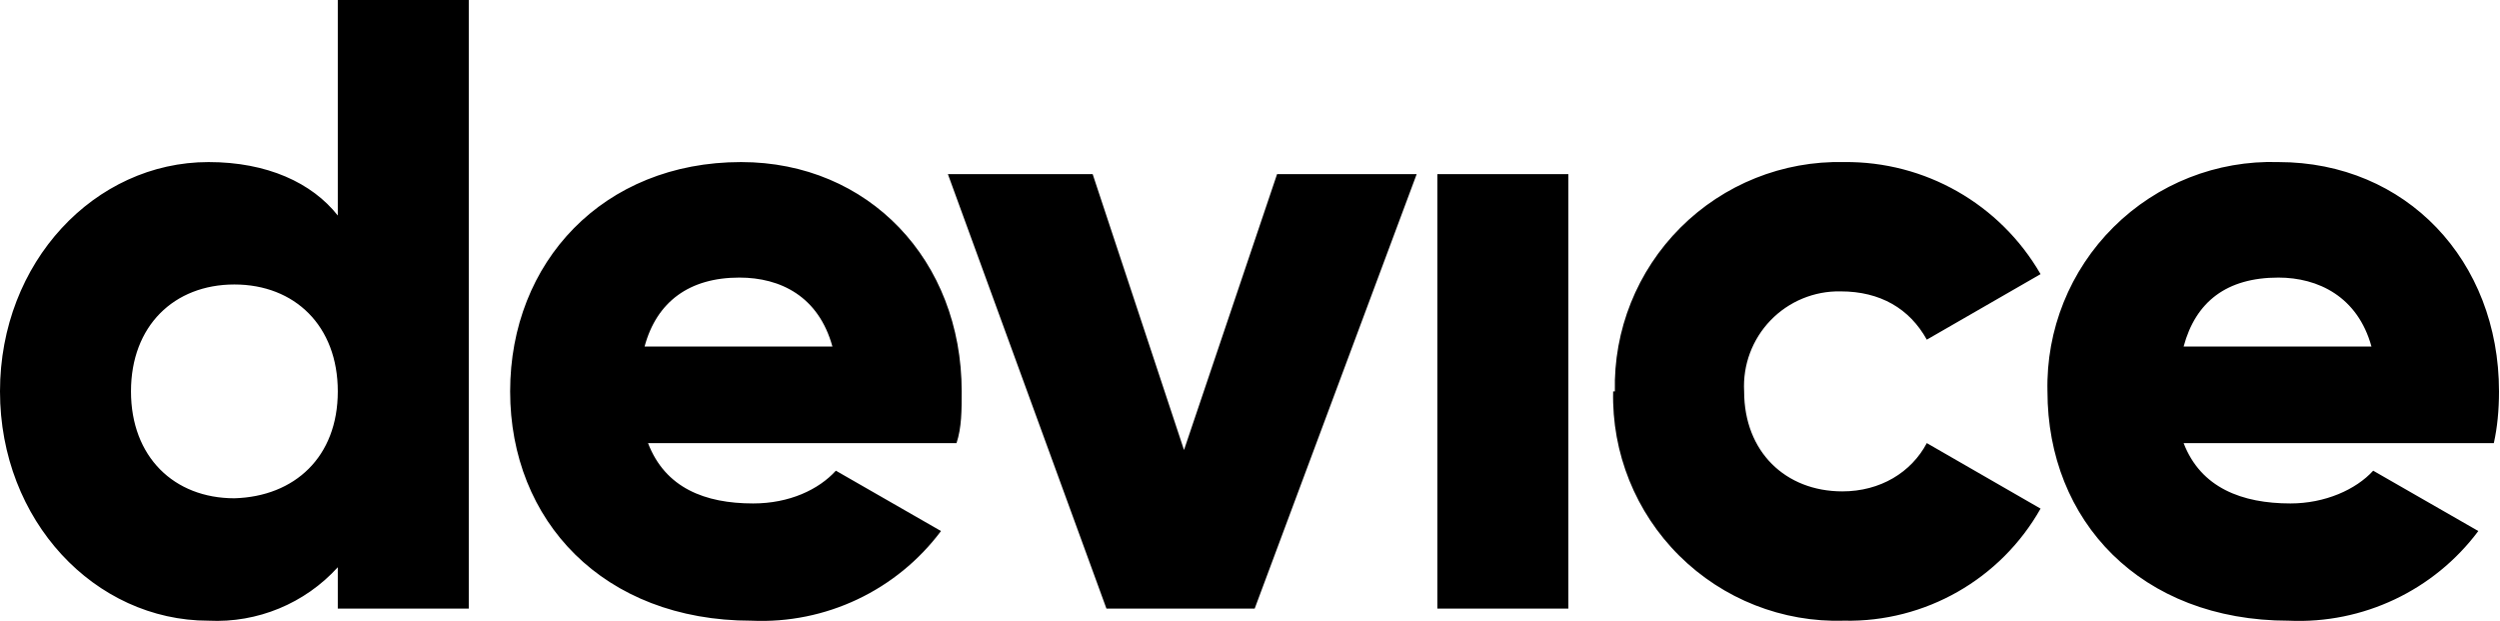
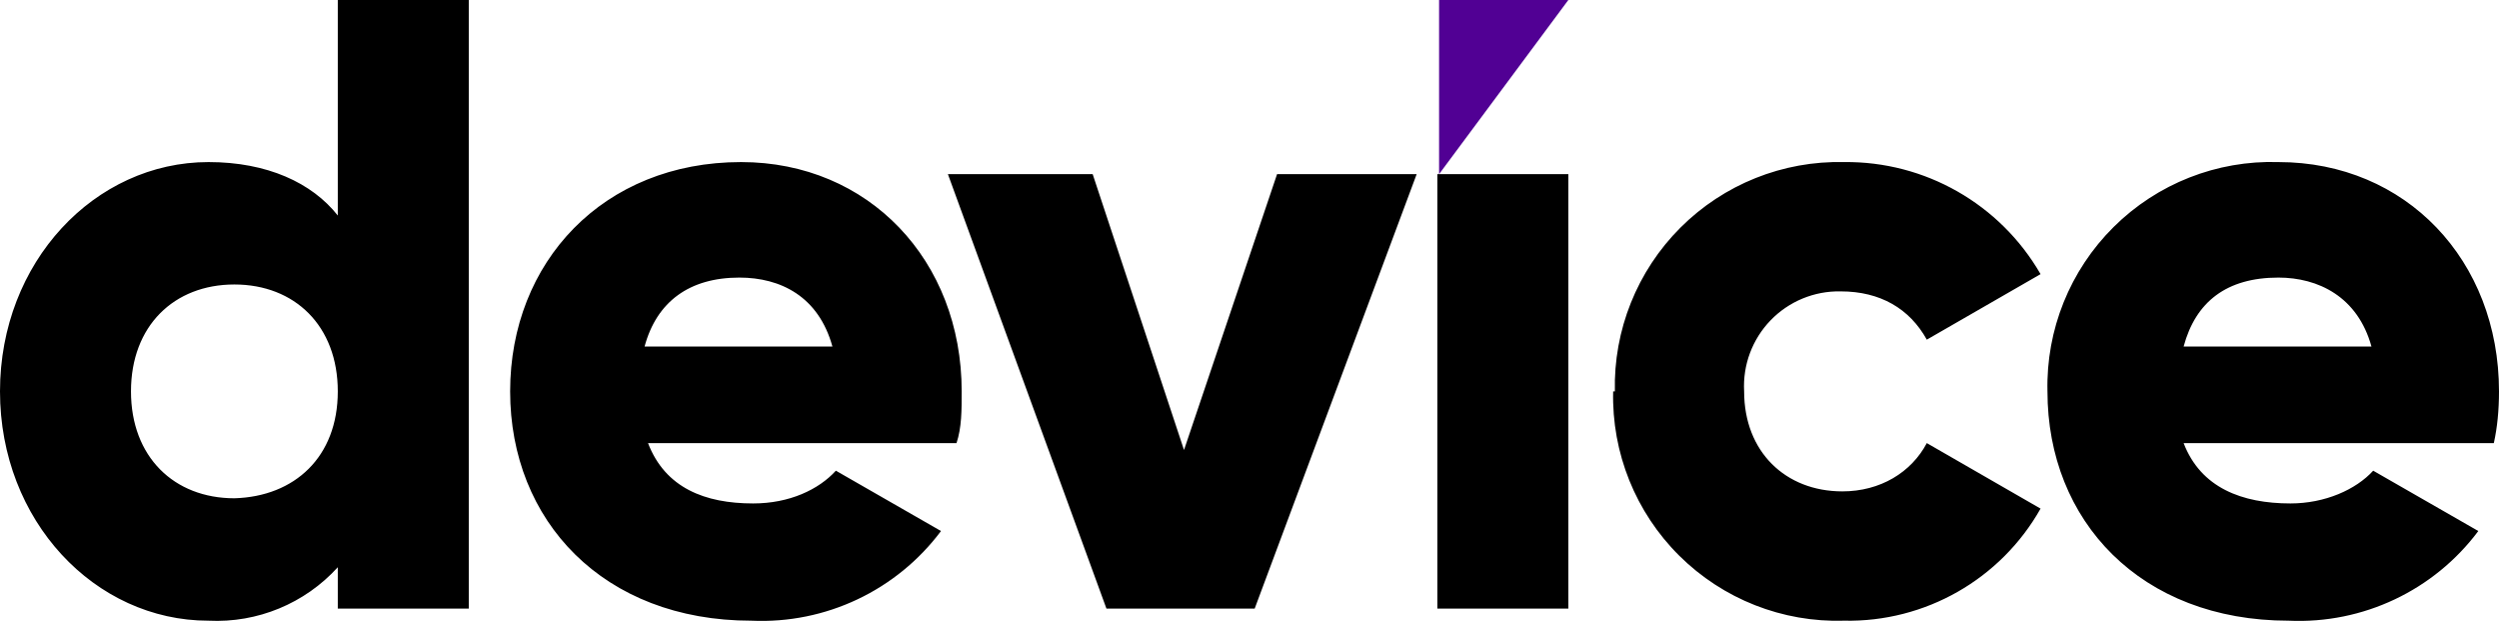
<svg xmlns="http://www.w3.org/2000/svg" width="145" height="36" fill="none">
  <path d="M27.2 0v35.3h-7.6v-2.4a9.5 9.5 0 0 1-7.5 3.1C5.5 36 0 30.2 0 22.7 0 15.2 5.5 9.4 12.1 9.4c3.4 0 6 1.2 7.5 3.1V0h7.6Zm-7.6 22.7c0-3.8-2.5-6.2-6-6.2s-6 2.4-6 6.2c0 3.8 2.5 6.2 6 6.2 3.5-.1 6-2.4 6-6.2ZM43.7 29.2c2.1 0 3.8-.8 4.8-1.9l6.1 3.5a13 13 0 0 1-11 5.2c-8.6 0-14-5.8-14-13.3C29.6 15.2 35 9.4 43 9.4c7.4 0 12.8 5.7 12.8 13.3 0 1.1 0 2.1-.3 3H37.6c1 2.6 3.3 3.5 6.1 3.5Zm4.6-9.1c-.8-2.9-3-4-5.4-4-2.9 0-4.8 1.4-5.5 4h11ZM82.2 10.1l-9.4 25.2h-8.6L55 10.1h8.4l5.3 16 5.4-16h8.2ZM83.5 10.1H91v25.2h-7.6V10.1ZM93.7 22.7A13 13 0 0 1 107 9.4a13 13 0 0 1 11.4 6.5l-6.6 3.8c-1-1.8-2.7-2.8-5-2.8a5.5 5.5 0 0 0-5.6 5.8c0 3.5 2.4 5.8 5.7 5.8 2.2 0 4-1.1 4.9-2.8l6.6 3.8A12.8 12.8 0 0 1 107 36a13 13 0 0 1-13.4-13.3ZM132.9 29.2c2 0 3.8-.8 4.8-1.9l6.1 3.5a13 13 0 0 1-11 5.2c-8.6 0-14-5.8-14-13.3a13 13 0 0 1 13.4-13.3c7.4 0 12.8 5.7 12.8 13.3 0 1.1-.1 2.1-.3 3h-18c1 2.6 3.4 3.5 6.2 3.5Zm4.7-9.1c-.8-2.9-3.1-4-5.4-4-3 0-4.8 1.4-5.5 4h10.9Z" fill="#000" />
+   <path d="M83.5 0v10.1L91 0h-7.6Z" fill="#510094" />
</svg>
